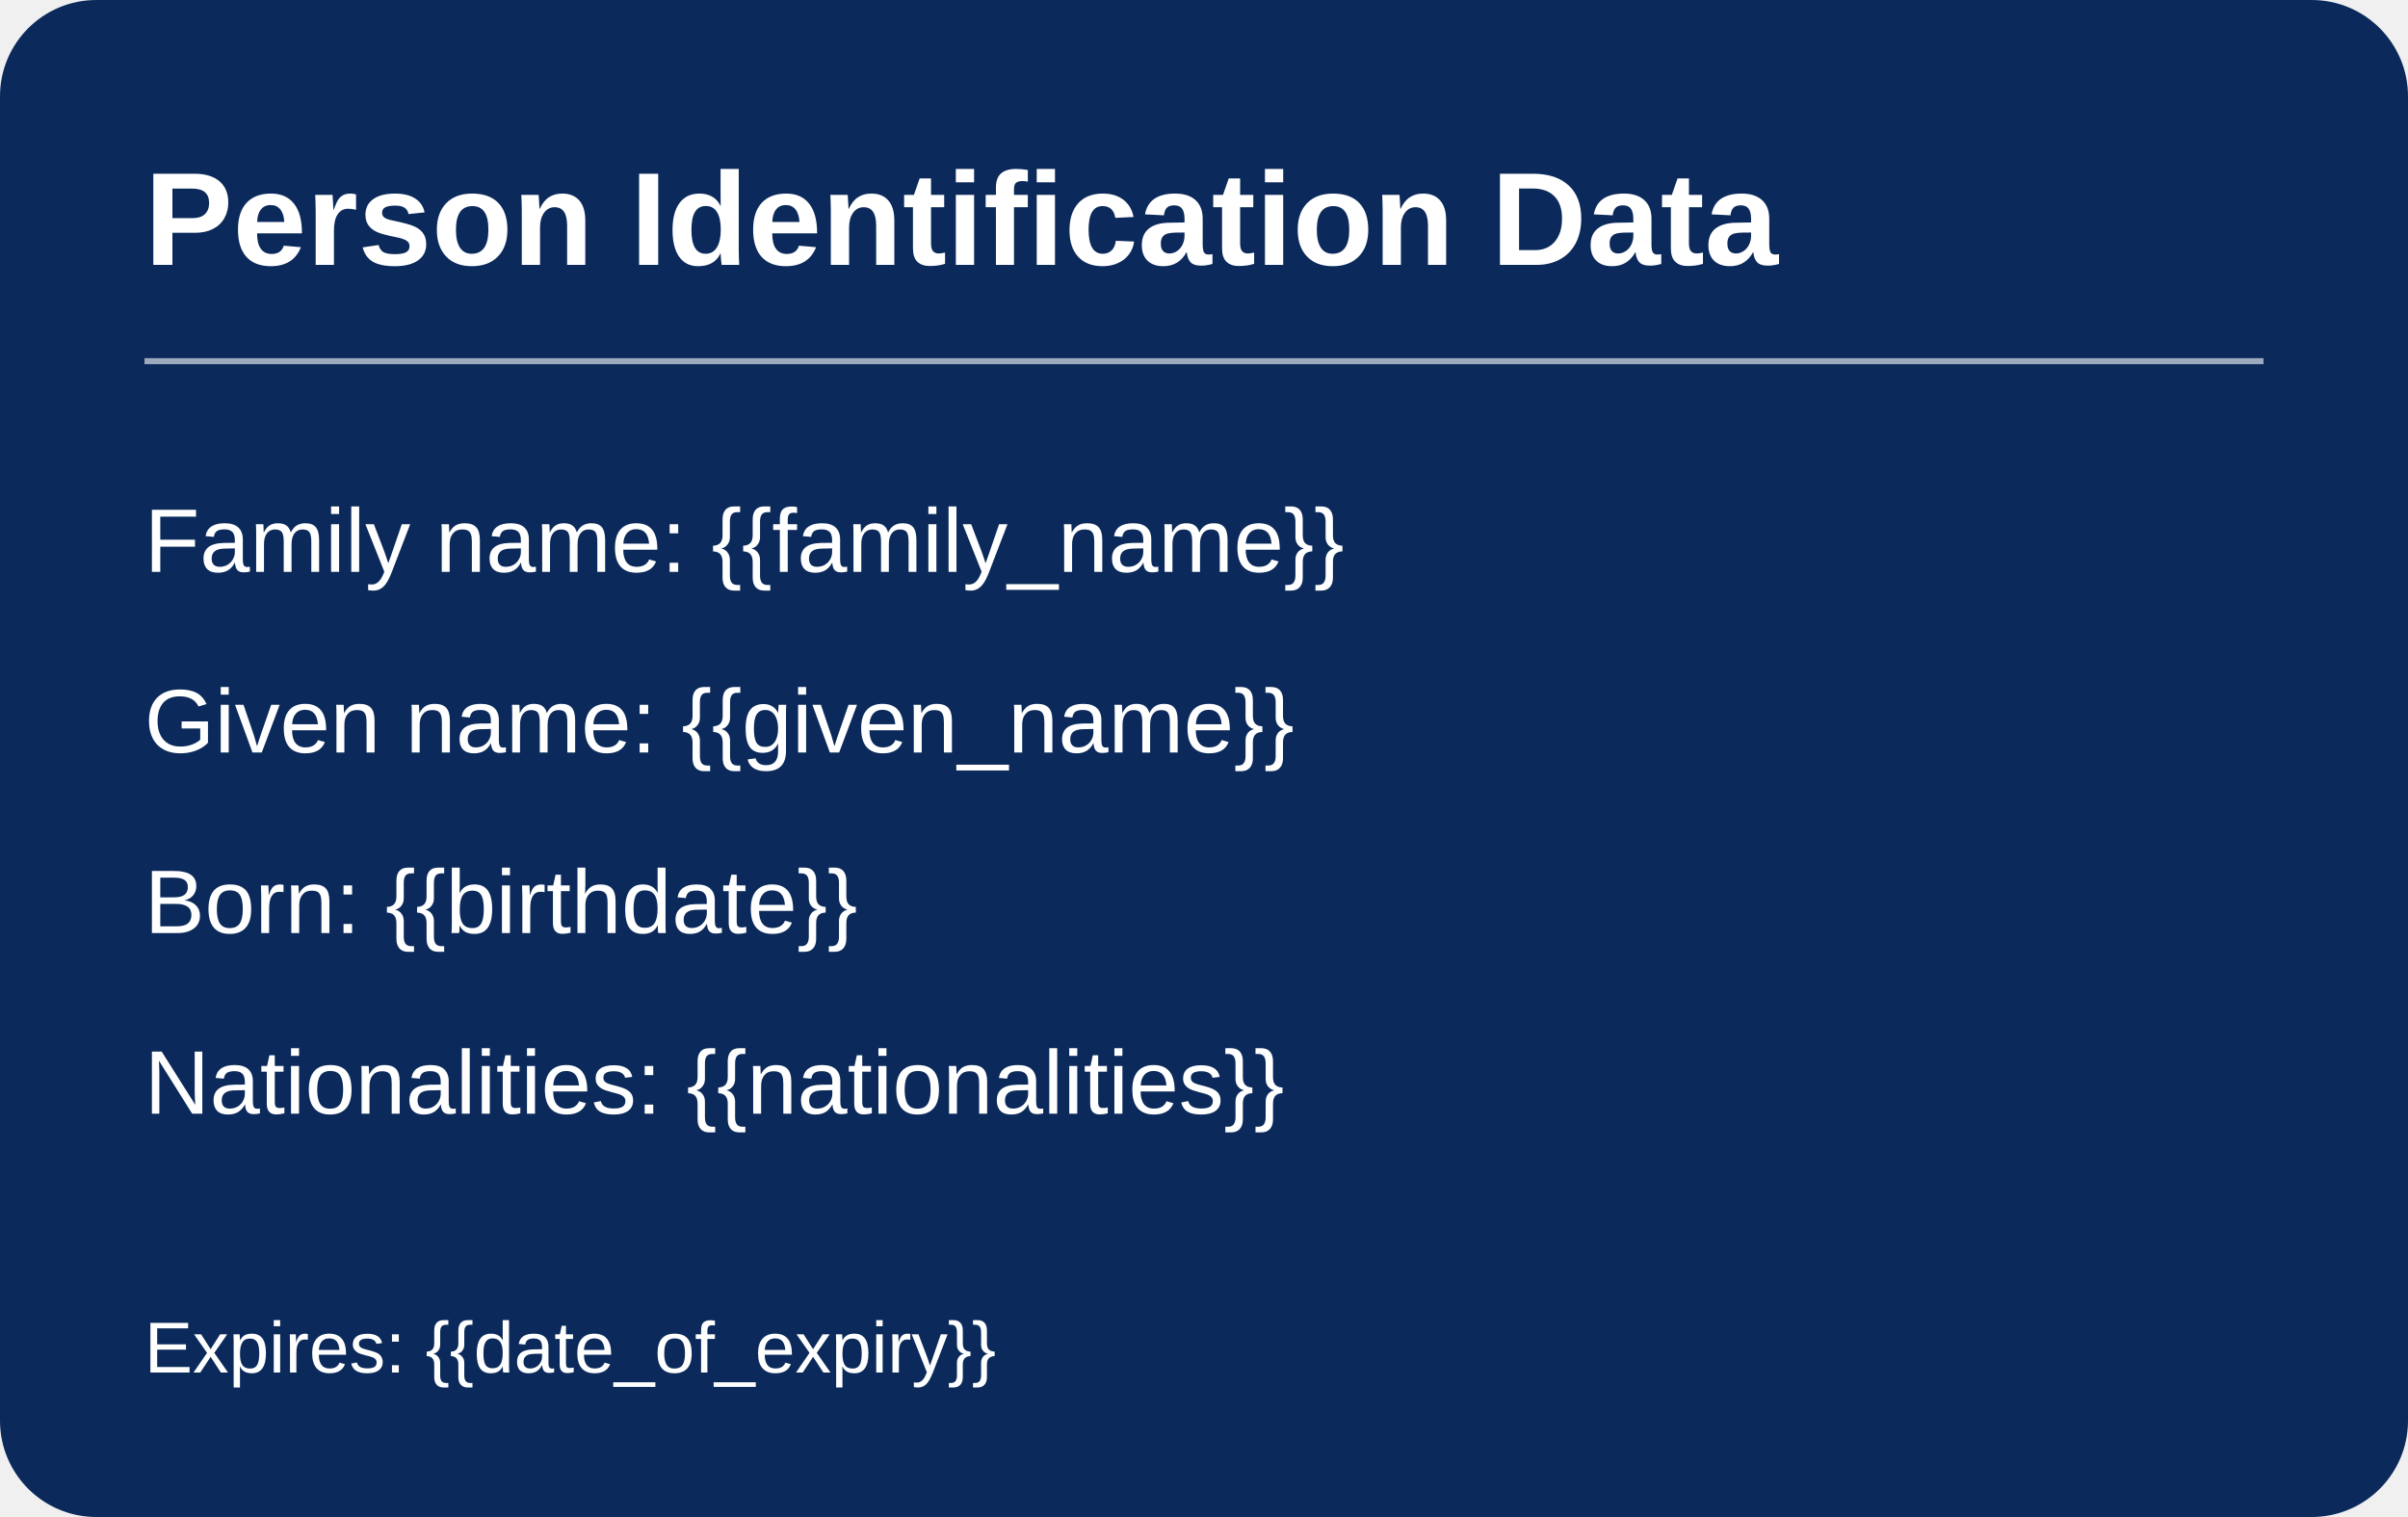
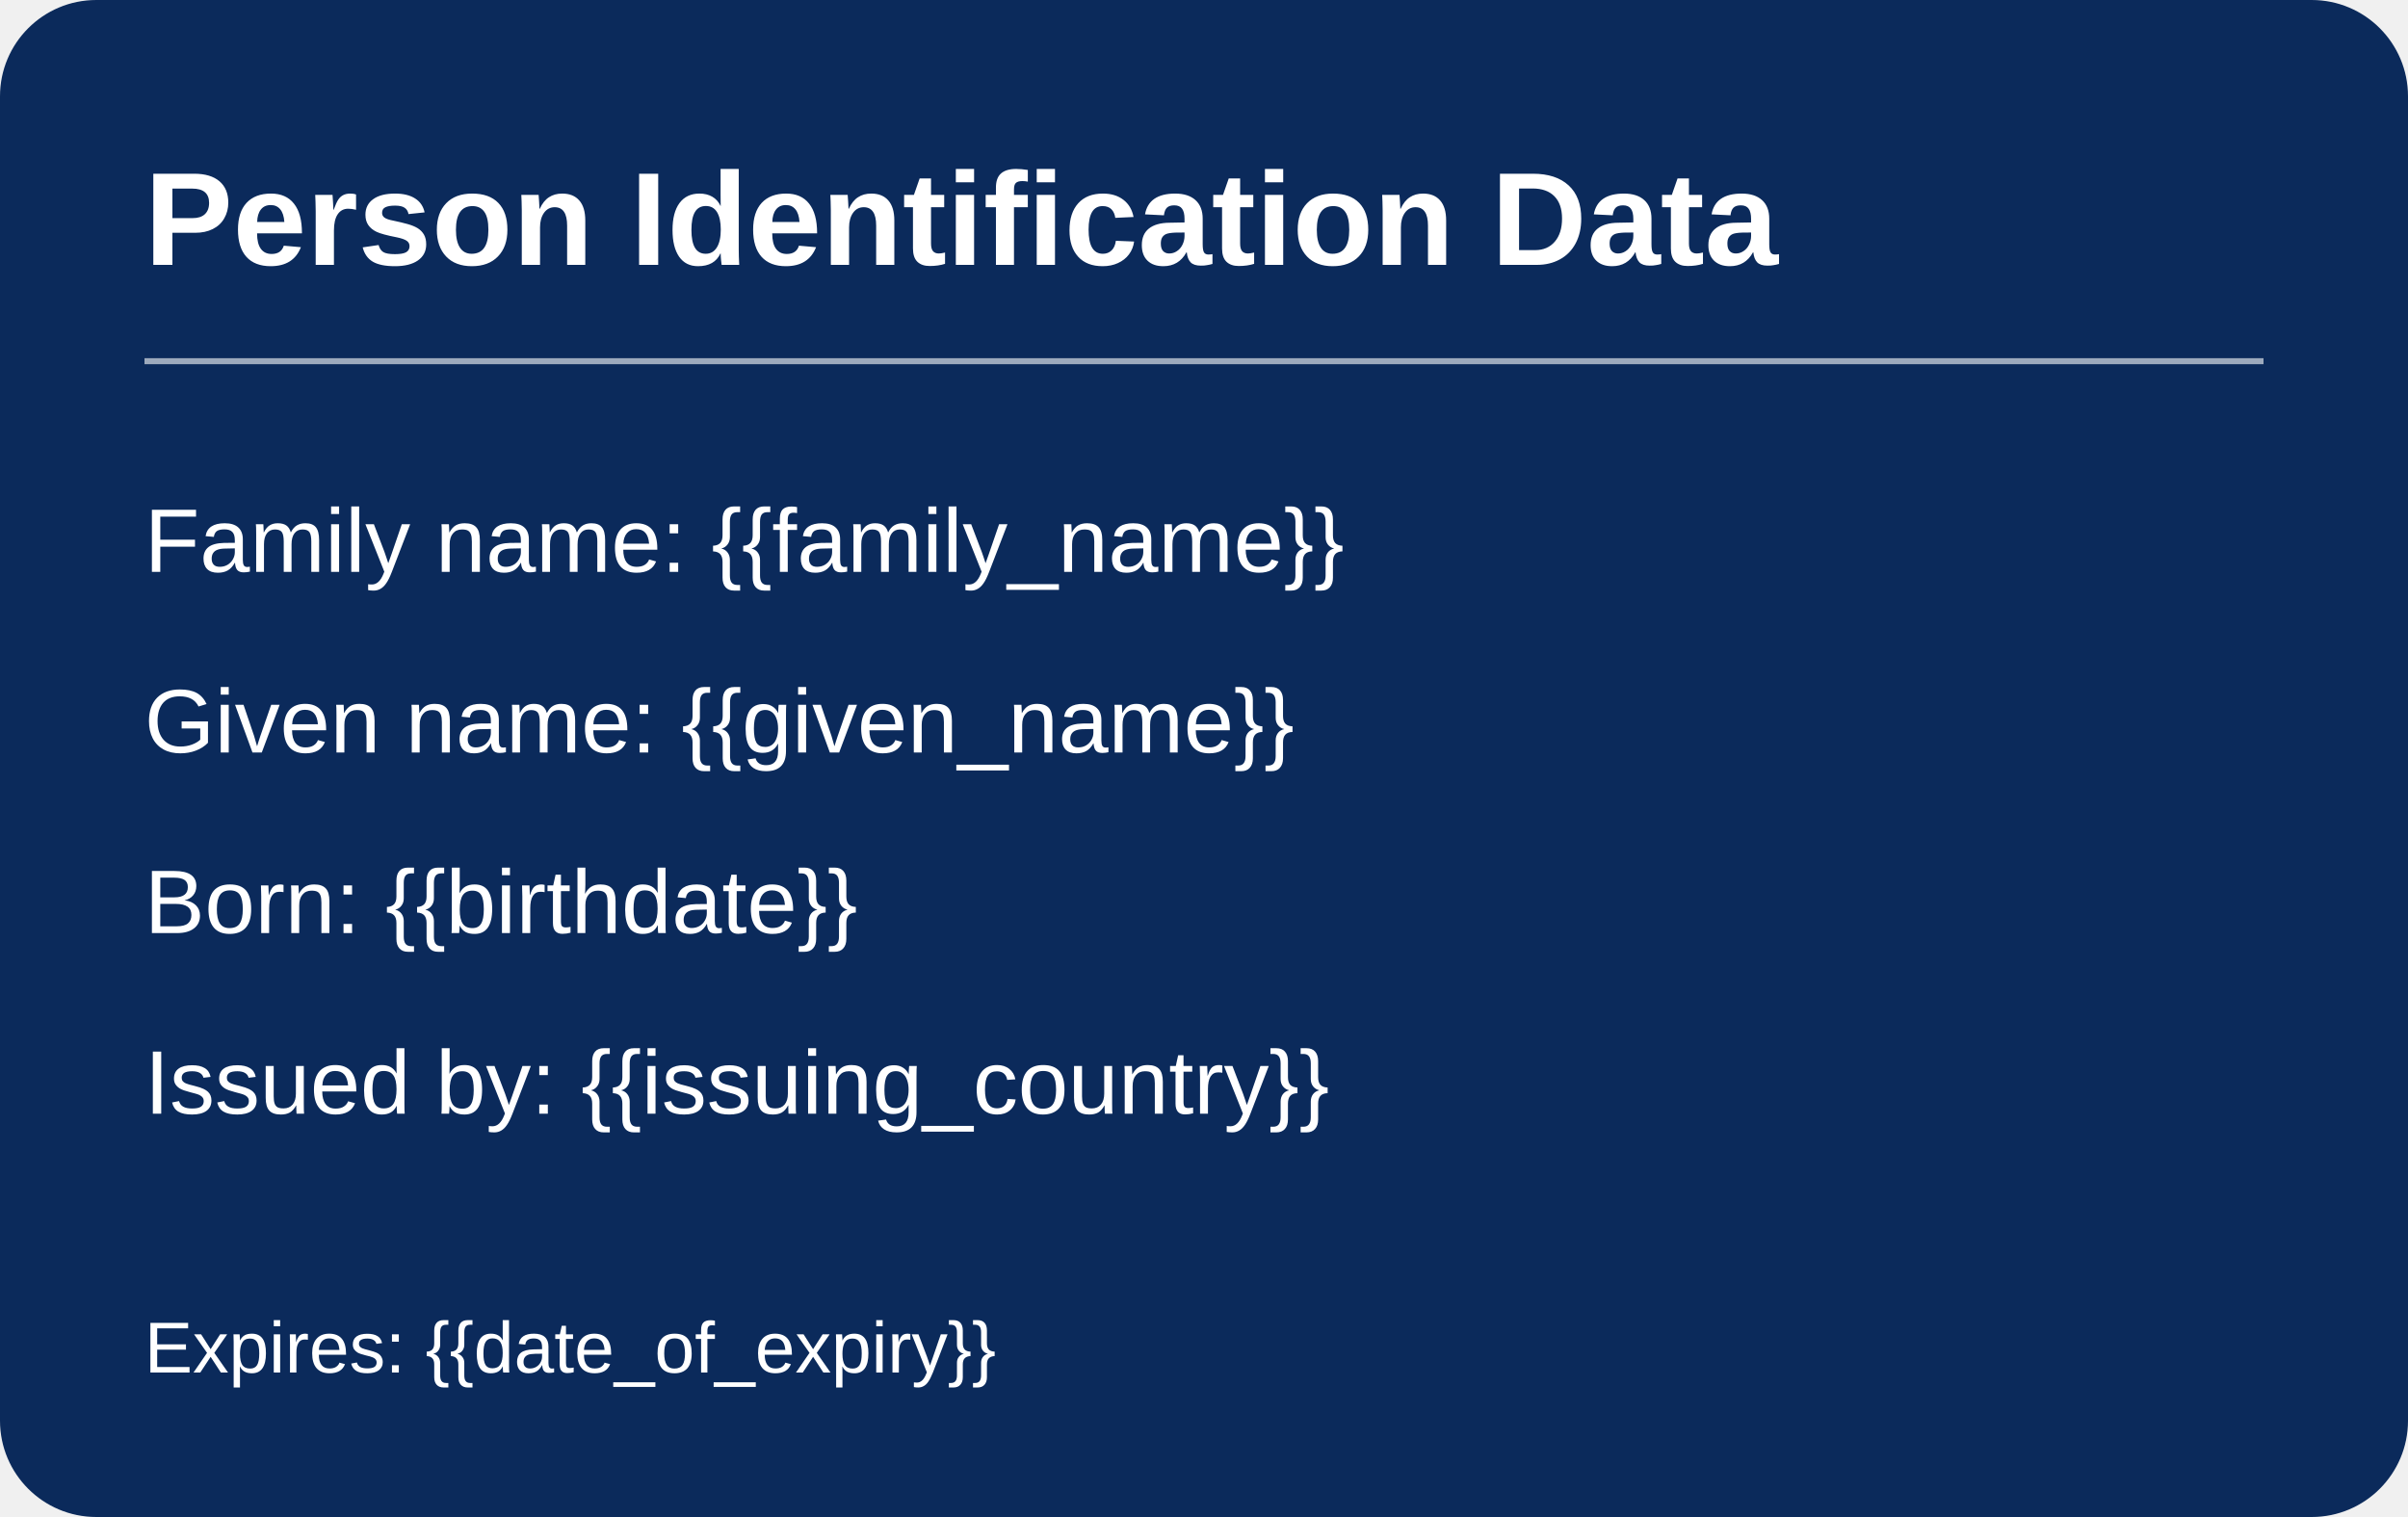
<svg xmlns="http://www.w3.org/2000/svg" width="400" height="252" viewBox="0 0 400 252">
  <rect width="400" height="252" rx="16" ry="16" fill="#0B2A5B" />
  <text x="24" y="44" font-family="Arial, Helvetica, sans-serif" font-size="22" font-weight="bold" fill="#FFFFFF">Person Identification Data</text>
  <line x1="24" y1="60" x2="376" y2="60" stroke="#FFFFFF" stroke-width="1" opacity="0.6" />
  <text x="24" y="95" font-family="Arial, Helvetica, sans-serif" font-size="15" fill="#FFFFFF">Family name: {{family_name}}</text>
  <text x="24" y="125" font-family="Arial, Helvetica, sans-serif" font-size="15" fill="#FFFFFF">Given name: {{given_name}}</text>
  <text x="24" y="155" font-family="Arial, Helvetica, sans-serif" font-size="15" fill="#FFFFFF">Born: {{birthdate}}</text>
-   <text x="24" y="185" font-family="Arial, Helvetica, sans-serif" font-size="15" fill="#FFFFFF">Nationalities: {{nationalities}}</text>
+   <text x="24" y="185" font-family="Arial, Helvetica, sans-serif" font-size="15" fill="#FFFFFF">Issued by: {{issuing_country}}</text>
  <text x="24" y="228" font-family="Arial, Helvetica, sans-serif" font-size="12" fill="#FFFFFF">Expires: {{date_of_expiry}}</text>
</svg>
